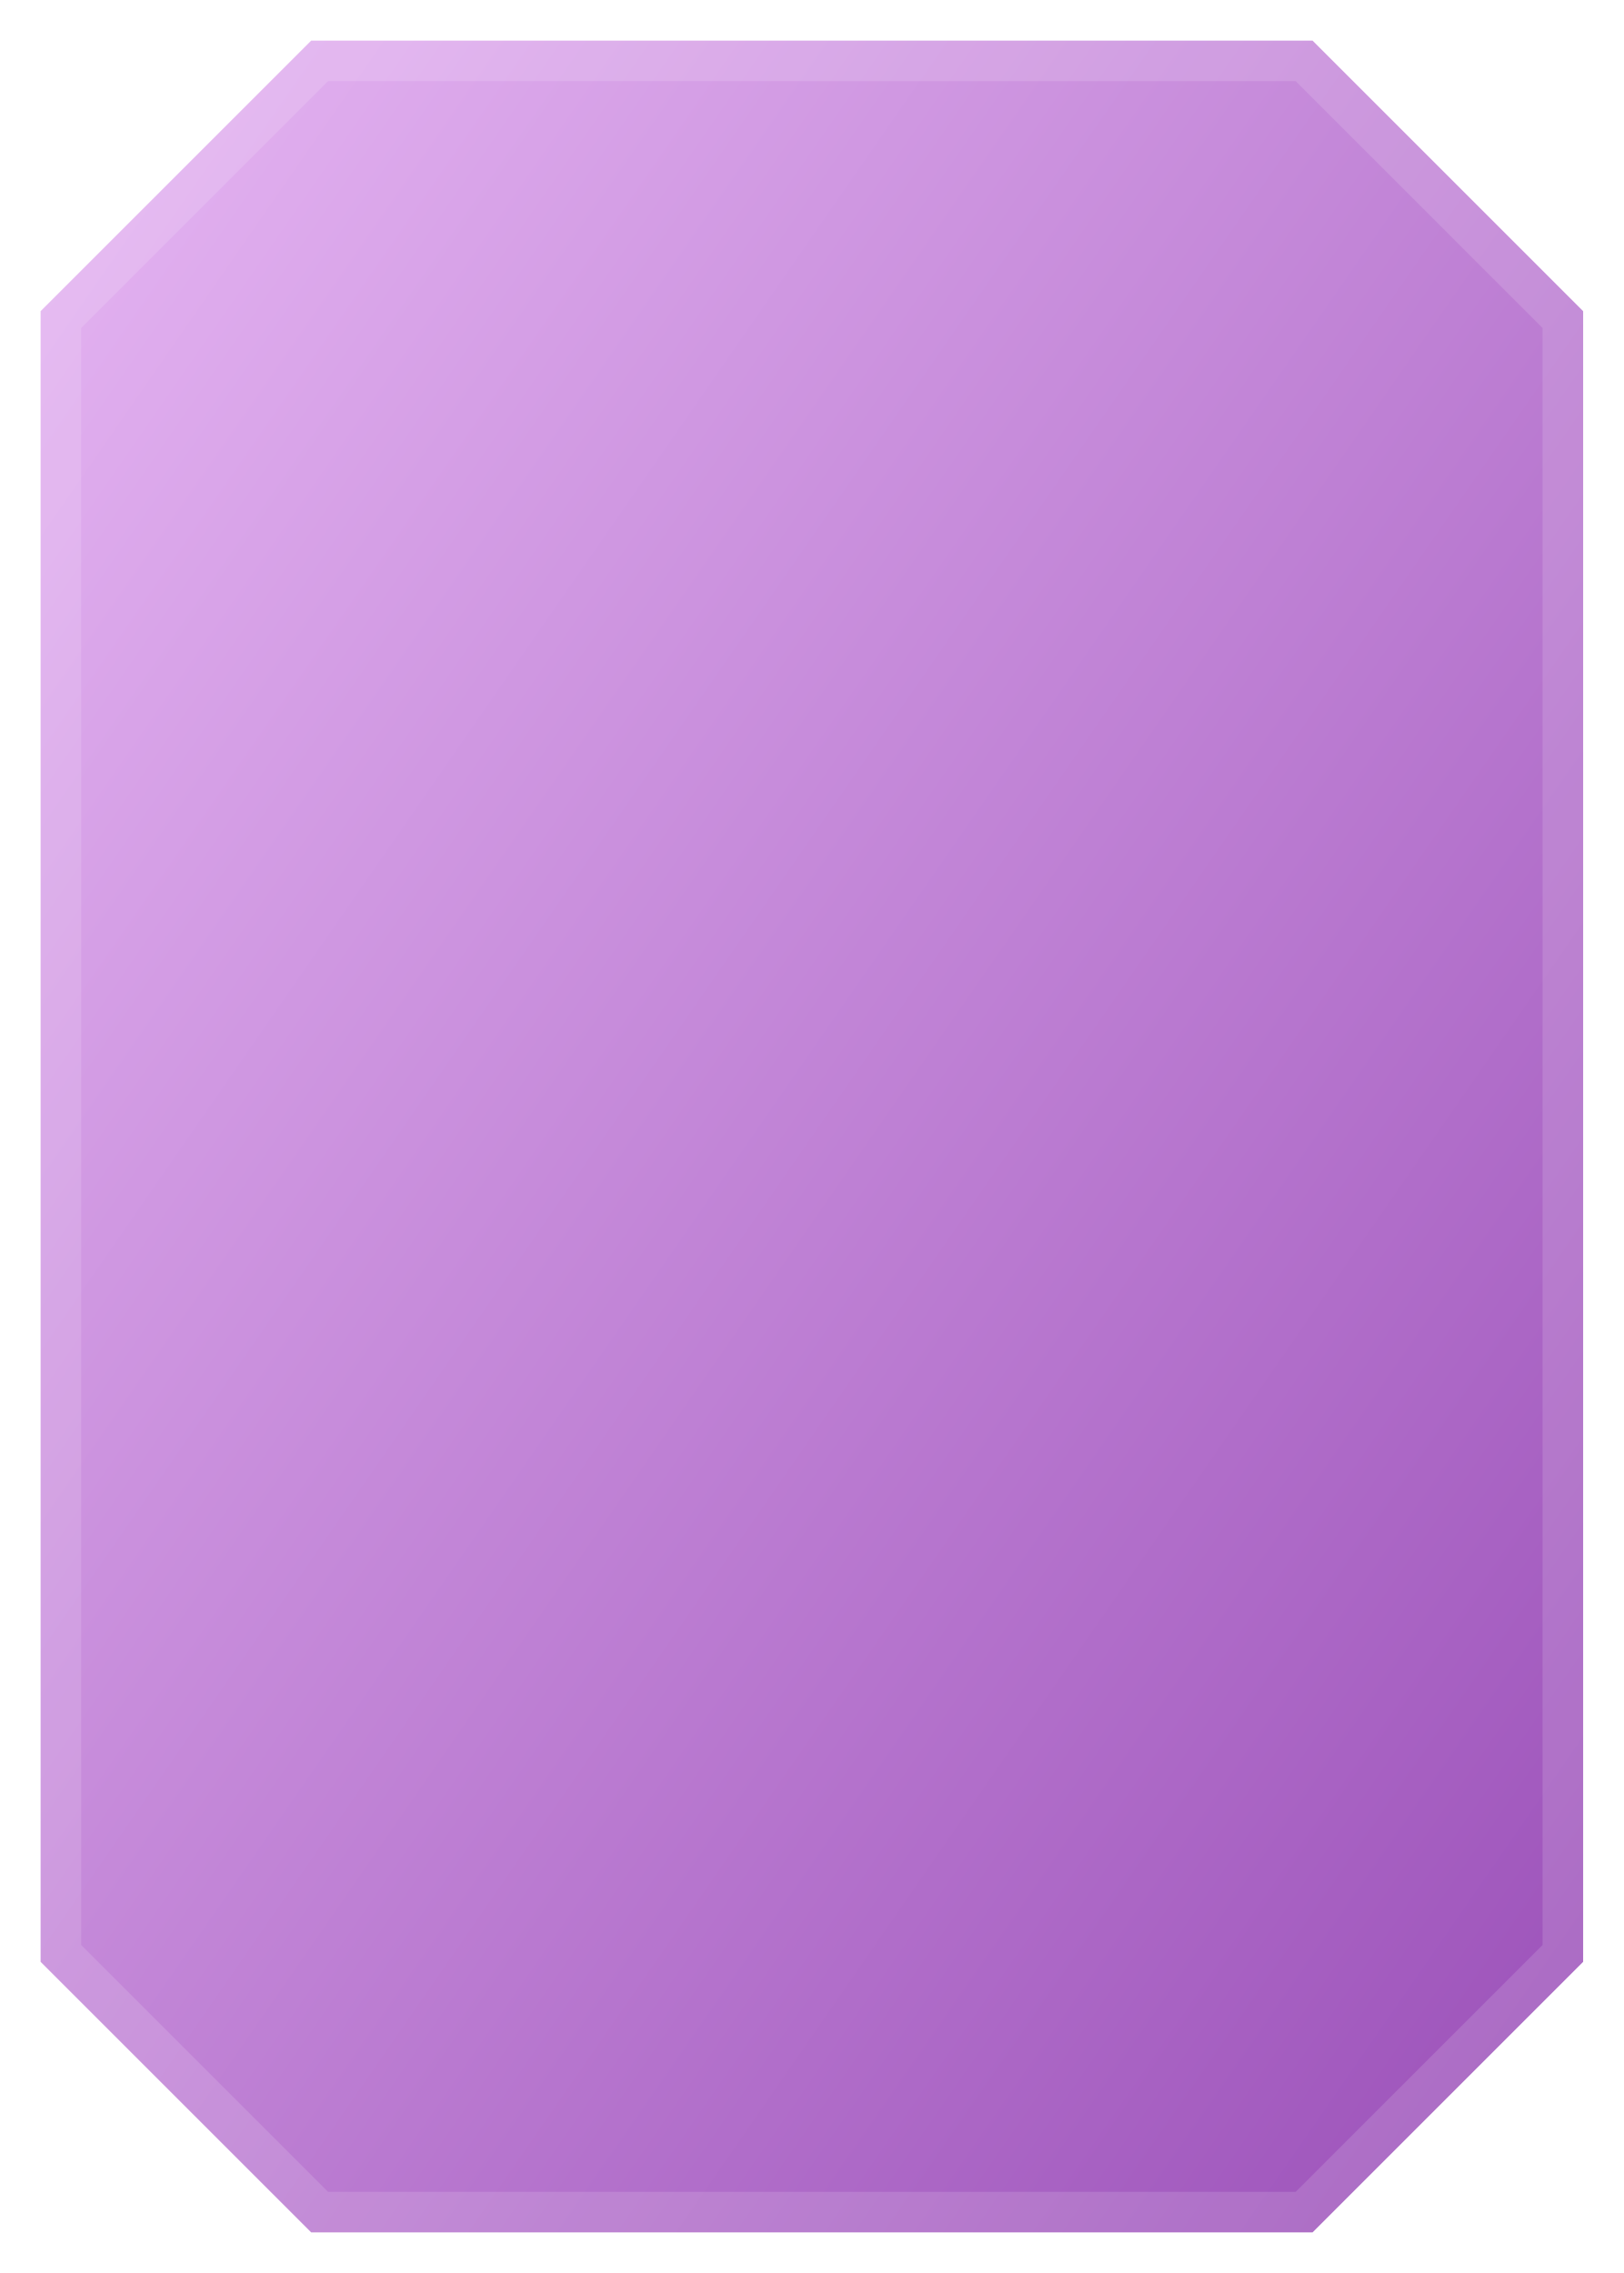
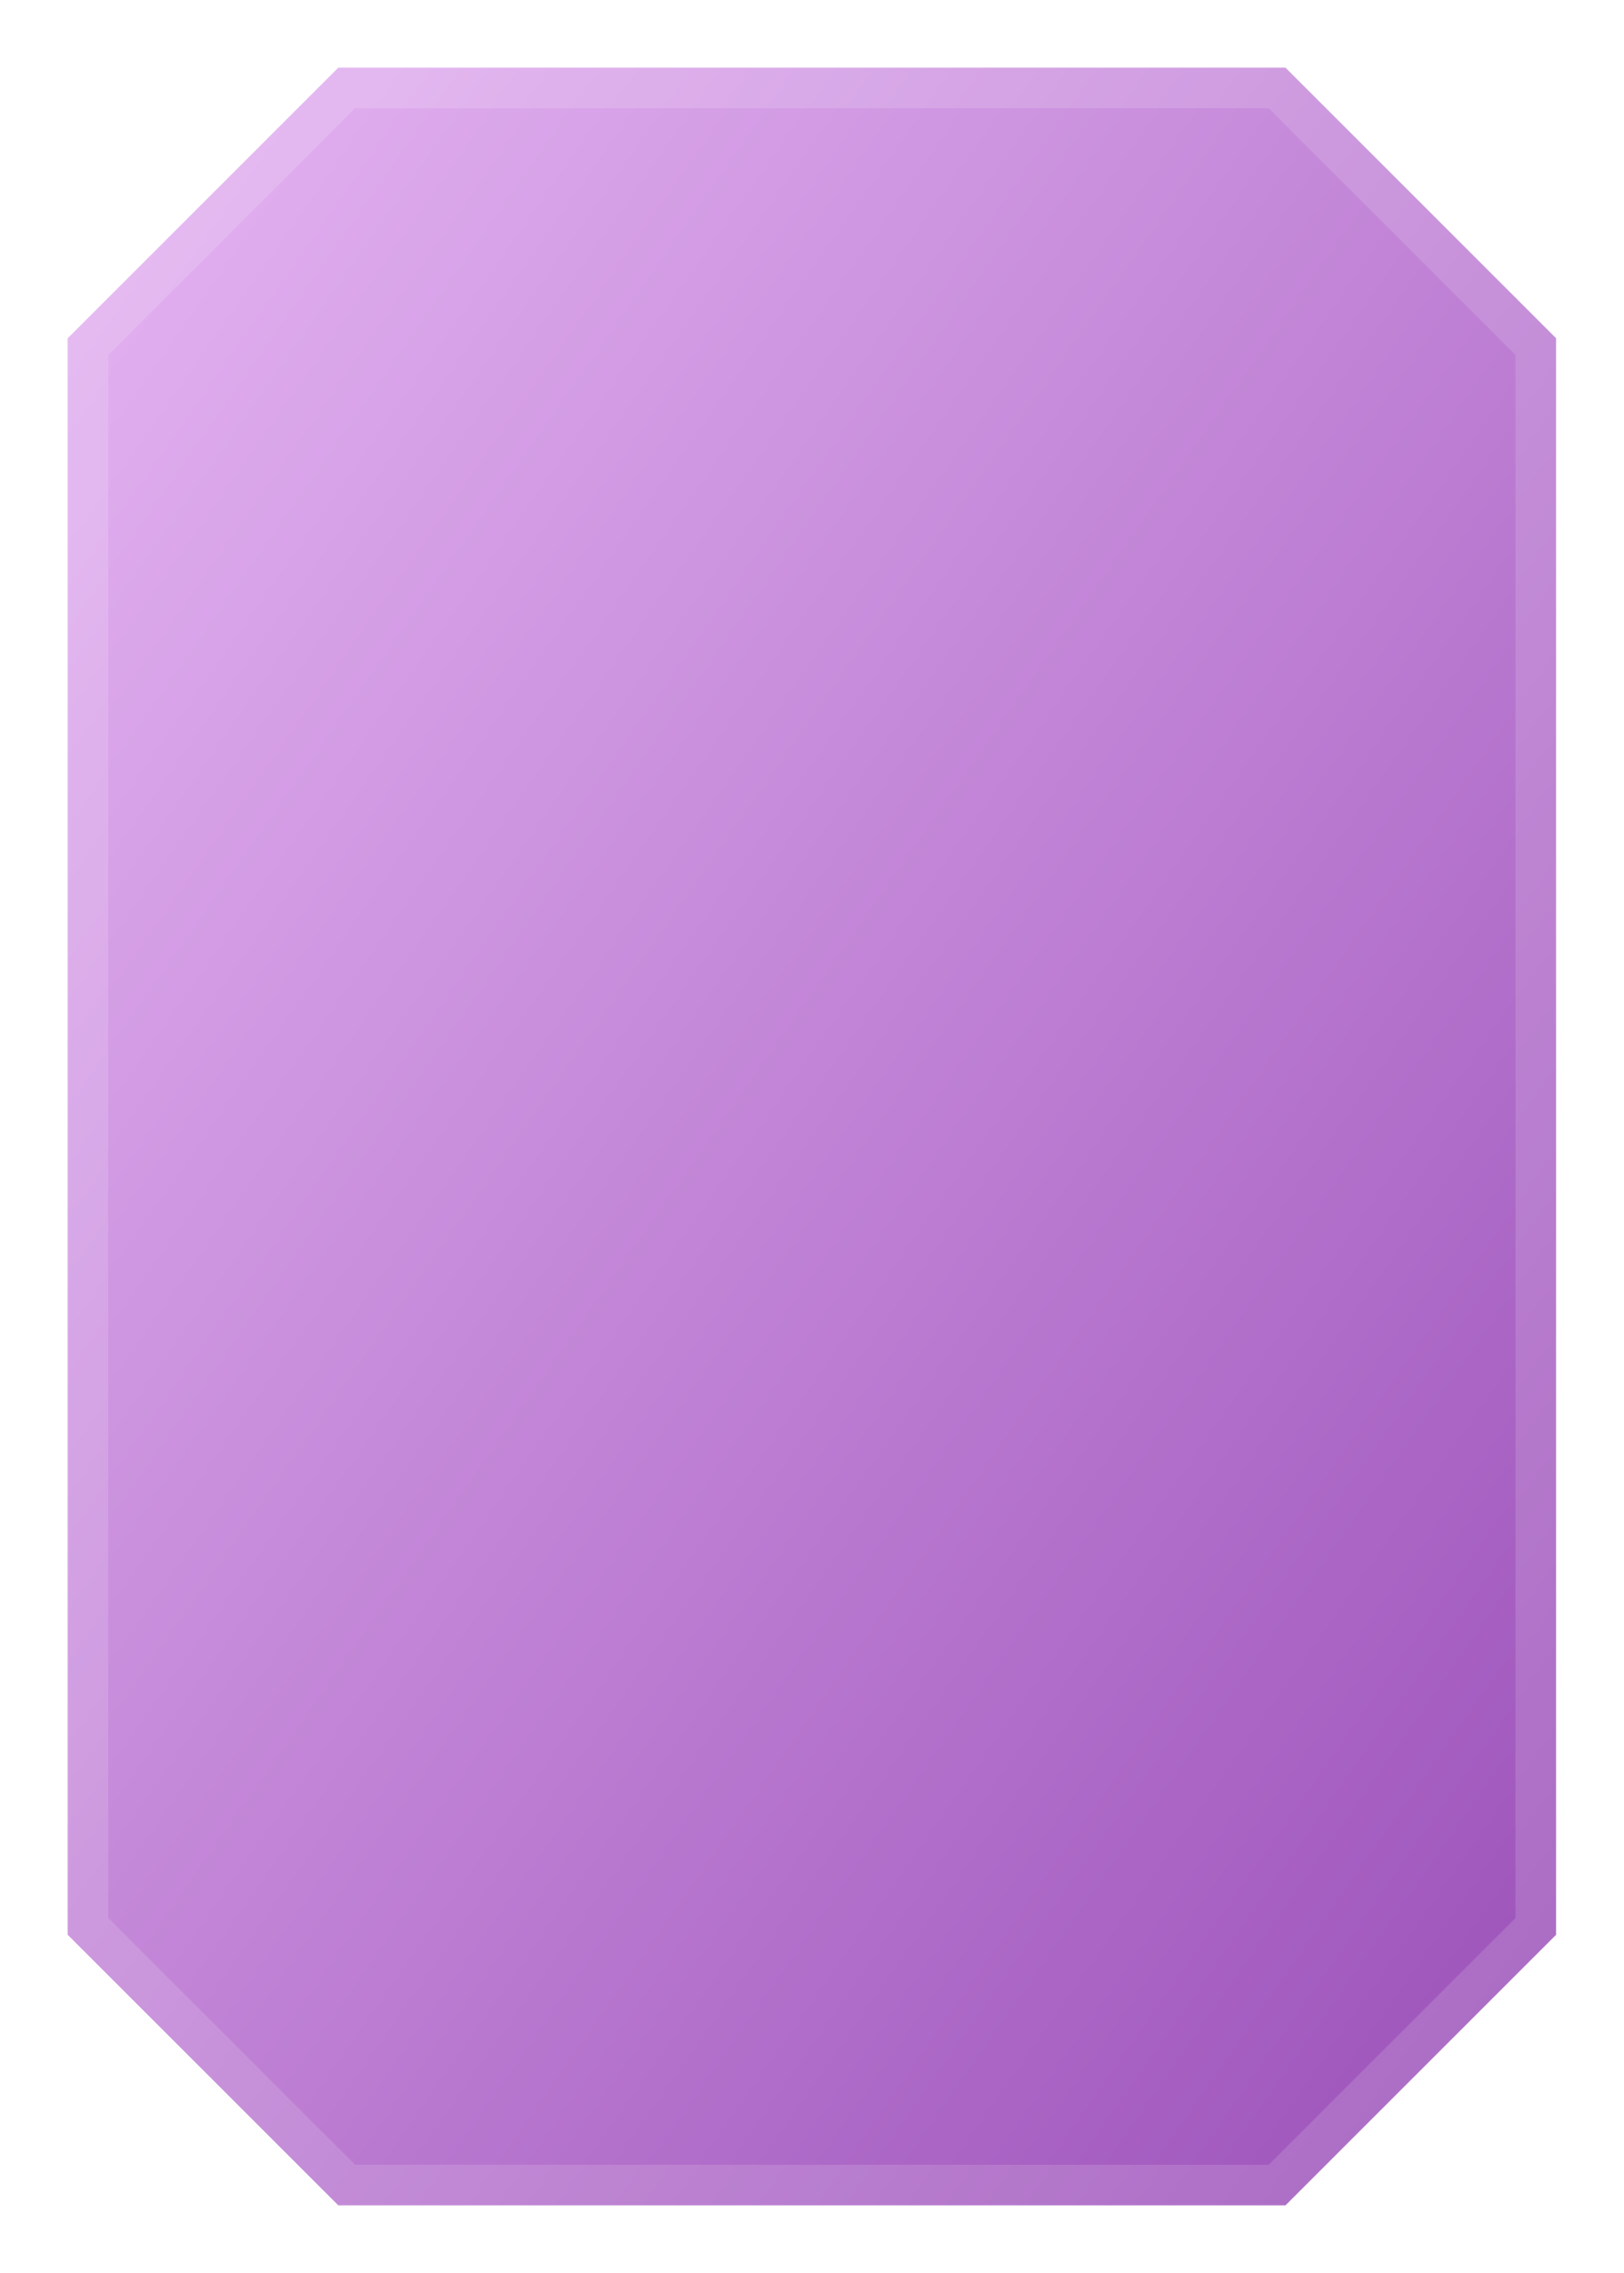
<svg xmlns="http://www.w3.org/2000/svg" width="30" height="42" viewBox="0 0 30 42">
  <defs>
    <linearGradient id="panel" x1="0" y1="0" x2="0" y2="1">
      <stop offset="0" stop-color="#2a2233" stop-opacity=".92" />
      <stop offset="1" stop-color="#161119" stop-opacity=".92" />
    </linearGradient>
    <linearGradient id="acc" x1="0" y1="0" x2="1" y2="1">
      <stop offset="0" stop-color="#e6b6f3" />
      <stop offset="1" stop-color="#9a4fb8" />
    </linearGradient>
    <linearGradient id="accw" x1="0" y1="0" x2="1" y2="1">
      <stop offset="0" stop-color="#ffffff" />
      <stop offset="1" stop-color="#bdb8c6" />
    </linearGradient>
    <radialGradient id="core" cx=".5" cy=".42" r=".6">
      <stop offset="0" stop-color="#2b2234" />
      <stop offset="1" stop-color="#0f0c13" />
    </radialGradient>
    <linearGradient id="btn" x1="0" y1="0" x2="0" y2="1">
      <stop offset="0" stop-color="#3a2f45" />
      <stop offset="1" stop-color="#241c2c" />
    </linearGradient>
  </defs>
-   <path d="M5.75 0.75H24.25L29.25 5.75V36.25L24.25 41.25H5.75L0.75 36.25V5.75Z" fill="url(#acc)" stroke="rgba(255,255,255,.14)" stroke-width="1.5" />
+   <path d="M6.25 1.25H23.75L28.75 6.25V35.75L23.75 40.75H6.25L1.25 35.75V6.25Z" fill="url(#acc)" stroke="rgba(255,255,255,.14)" stroke-width="1.5" />
</svg>
